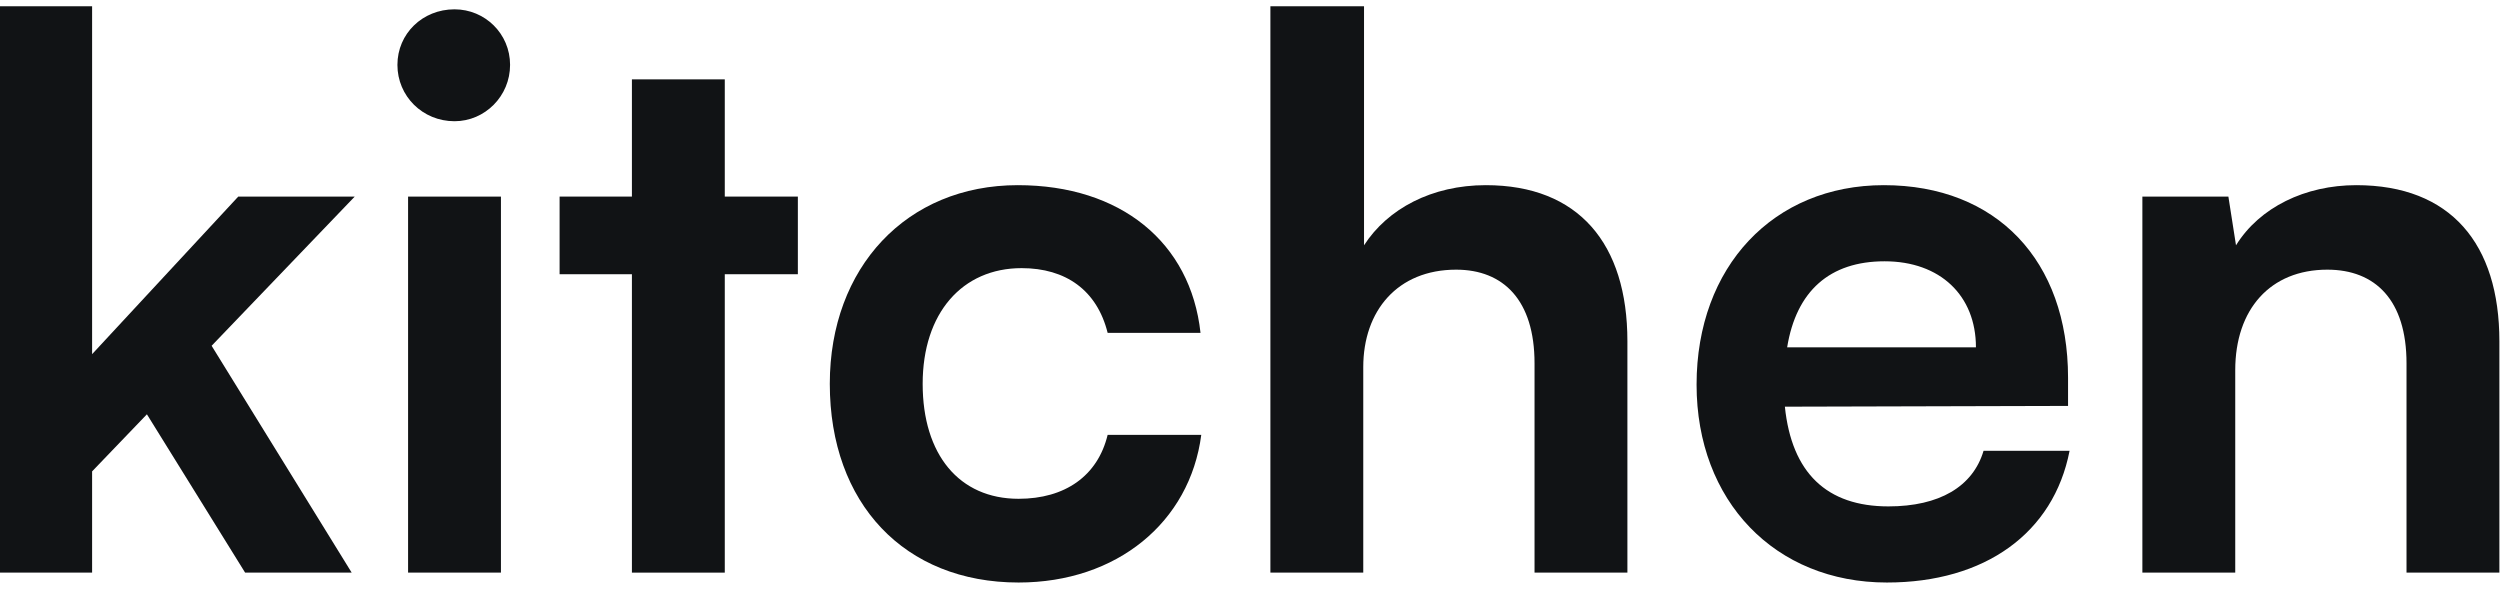
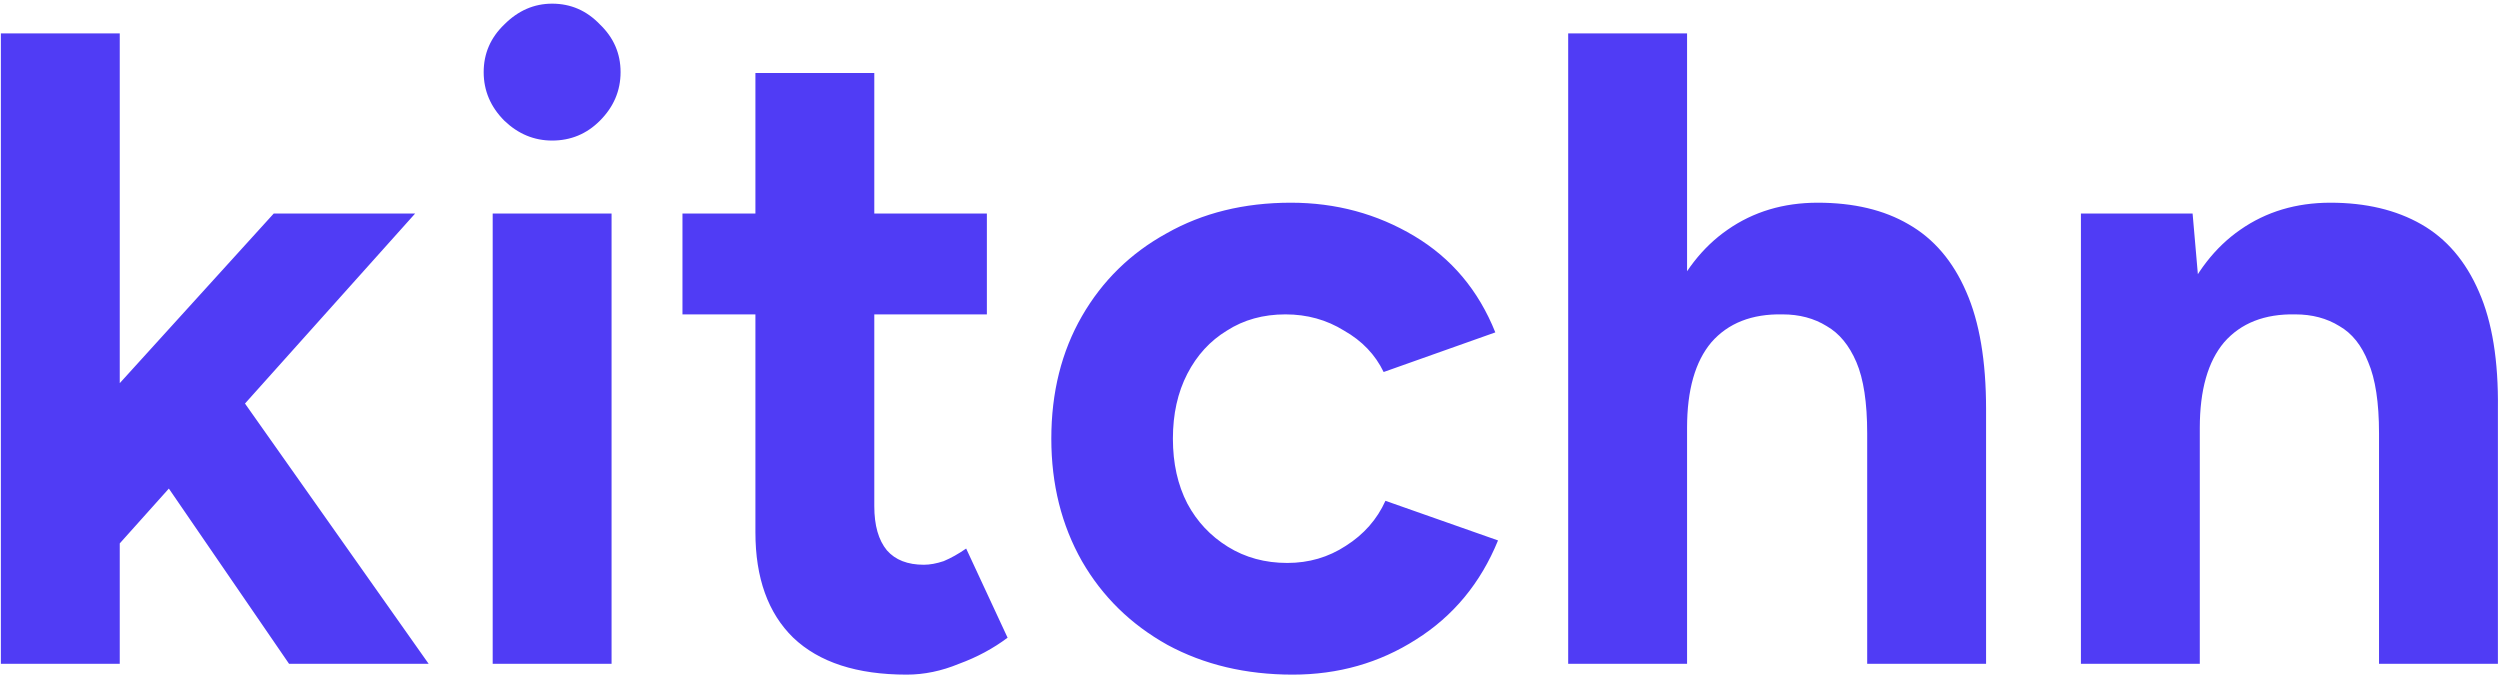
- <svg xmlns="http://www.w3.org/2000/svg" width="259" height="61" viewBox="0 0 259 61" fill="none">
-   <path d="M9.542 59.324V48.835L15.22 42.921L25.394 59.324H36.434L21.924 35.823L36.75 20.366H24.684L9.542 36.691V0.651H0V59.324H9.542Z" fill="#111315" />
-   <path d="M47.087 12.559C50.242 12.559 52.844 9.956 52.844 6.723C52.844 3.49 50.242 0.966 47.087 0.966C43.775 0.966 41.173 3.49 41.173 6.723C41.173 9.956 43.775 12.559 47.087 12.559ZM42.277 59.324H51.898V20.366H42.277V59.324Z" fill="#111315" />
-   <path d="M75.087 59.324V28.41H82.658V20.366H75.087V8.222H65.466V20.366H57.974V28.41H65.466V59.324H75.087Z" fill="#111315" />
-   <path d="M85.967 39.766C85.967 52.148 93.695 60.349 105.525 60.349C115.698 60.349 123.269 54.119 124.452 45.05H114.752C113.726 49.309 110.335 51.675 105.525 51.675C99.374 51.675 95.588 47.1 95.588 39.766C95.588 32.432 99.689 27.779 105.84 27.779C110.414 27.779 113.648 30.066 114.752 34.483H124.373C123.348 25.098 116.092 19.183 105.446 19.183C93.932 19.183 85.967 27.7 85.967 39.766Z" fill="#111315" />
-   <path d="M141.234 59.324V38.031C141.234 32.196 144.783 27.937 150.855 27.937C155.744 27.937 158.978 31.091 158.978 37.637V59.324H168.599V35.35C168.599 25.256 163.552 19.183 153.931 19.183C148.331 19.183 143.757 21.628 141.313 25.413V0.651H131.613V59.324H141.234Z" fill="#111315" />
-   <path d="M195.48 60.349C205.654 60.349 212.751 55.223 214.407 46.706H205.496C204.392 50.413 200.922 52.463 195.638 52.463C189.25 52.463 185.623 48.993 184.913 42.132L214.25 42.053V39.135C214.25 26.991 206.837 19.183 195.165 19.183C183.73 19.183 175.765 27.622 175.765 39.845C175.765 51.911 183.888 60.349 195.48 60.349ZM195.244 27.07C201.001 27.07 204.707 30.618 204.707 35.981H185.149C186.096 30.145 189.566 27.07 195.244 27.07Z" fill="#111315" />
-   <path d="M231.571 59.324V38.347C231.571 32.038 235.199 27.937 241.113 27.937C246.081 27.937 249.315 31.091 249.315 37.637V59.324H258.936V35.35C258.936 25.256 253.889 19.183 244.11 19.183C238.826 19.183 234.094 21.47 231.65 25.413L230.861 20.366H221.95V59.324H231.571Z" fill="#111315" />
+ <svg xmlns="http://www.w3.org/2000/svg" width="644" height="174" viewBox="0 0 644 174" fill="none">
+   <path d="M29.456 141.536L11.128 120.424L70.52 55H106.944L29.456 141.536ZM0.224 171V8.6H30.848V171H0.224ZM74.464 171L35.952 114.856L55.904 93.744L110.424 171H74.464ZM126.916 171V55H157.54V171H126.916ZM142.228 36.208C137.588 36.208 133.489 34.507 129.932 31.104C126.375 27.547 124.596 23.371 124.596 18.576C124.596 13.781 126.375 9.683 129.932 6.28C133.489 2.723 137.588 0.944 142.228 0.944C147.023 0.944 151.121 2.723 154.524 6.28C158.081 9.683 159.86 13.781 159.86 18.576C159.86 23.371 158.081 27.547 154.524 31.104C151.121 34.507 147.023 36.208 142.228 36.208ZM233.571 173.784C220.733 173.784 210.989 170.613 204.339 164.272C197.843 157.931 194.595 148.883 194.595 137.128V18.808H225.219V130.4C225.219 135.349 226.301 139.139 228.467 141.768C230.632 144.243 233.803 145.48 237.979 145.48C239.525 145.48 241.227 145.171 243.083 144.552C244.939 143.779 246.872 142.696 248.883 141.304L259.555 164.272C255.843 167.056 251.667 169.299 247.027 171C242.541 172.856 238.056 173.784 233.571 173.784ZM175.803 80.984V55H254.219V80.984H175.803ZM332.995 173.784C320.931 173.784 310.182 171.232 300.747 166.128C291.313 160.869 283.966 153.677 278.707 144.552C273.449 135.272 270.819 124.755 270.819 113C270.819 101.091 273.449 90.573 278.707 81.448C283.966 72.323 291.235 65.208 300.515 60.104C309.795 54.845 320.467 52.216 332.531 52.216C344.131 52.216 354.726 55.077 364.315 60.8C373.905 66.523 380.865 74.797 385.195 85.624L356.427 95.832C354.262 91.347 350.859 87.789 346.219 85.16C341.734 82.376 336.707 80.984 331.139 80.984C325.417 80.984 320.39 82.376 316.059 85.16C311.729 87.789 308.326 91.501 305.851 96.296C303.377 101.091 302.139 106.659 302.139 113C302.139 119.341 303.377 124.909 305.851 129.704C308.326 134.344 311.806 138.056 316.291 140.84C320.777 143.624 325.881 145.016 331.603 145.016C337.171 145.016 342.198 143.547 346.683 140.608C351.323 137.669 354.726 133.803 356.891 129.008L385.891 139.216C381.406 150.197 374.369 158.704 364.779 164.736C355.345 170.768 344.75 173.784 332.995 173.784ZM403.964 171V8.6H434.588V171H403.964ZM480.988 171V111.608H511.612V171H480.988ZM480.988 111.608C480.988 103.72 480.06 97.611 478.204 93.28C476.348 88.949 473.796 85.856 470.548 84C467.3 81.989 463.51 80.984 459.18 80.984C451.292 80.829 445.182 83.227 440.852 88.176C436.676 93.125 434.588 100.472 434.588 110.216H424.38C424.38 97.843 426.158 87.403 429.716 78.896C433.428 70.235 438.532 63.661 445.028 59.176C451.678 54.536 459.412 52.216 468.228 52.216C477.508 52.216 485.318 54.072 491.66 57.784C498.156 61.496 503.105 67.296 506.508 75.184C509.91 82.917 511.612 92.971 511.612 105.344V111.608H480.988ZM536.044 171V55H564.812L566.668 76.344V171H536.044ZM612.836 171V111.608H643.46V171H612.836ZM612.836 111.608C612.836 103.72 611.908 97.611 610.052 93.28C608.351 88.949 605.876 85.856 602.628 84C599.38 81.989 595.591 80.984 591.26 80.984C583.372 80.829 577.263 83.227 572.932 88.176C568.756 93.125 566.668 100.472 566.668 110.216H556.46C556.46 97.843 558.239 87.403 561.796 78.896C565.508 70.235 570.612 63.661 577.108 59.176C583.759 54.536 591.492 52.216 600.308 52.216C609.434 52.216 617.244 54.072 623.74 57.784C630.236 61.496 635.186 67.296 638.588 75.184C641.991 82.917 643.615 92.971 643.46 105.344V111.608H612.836Z" fill="#503CF5" />
</svg>
